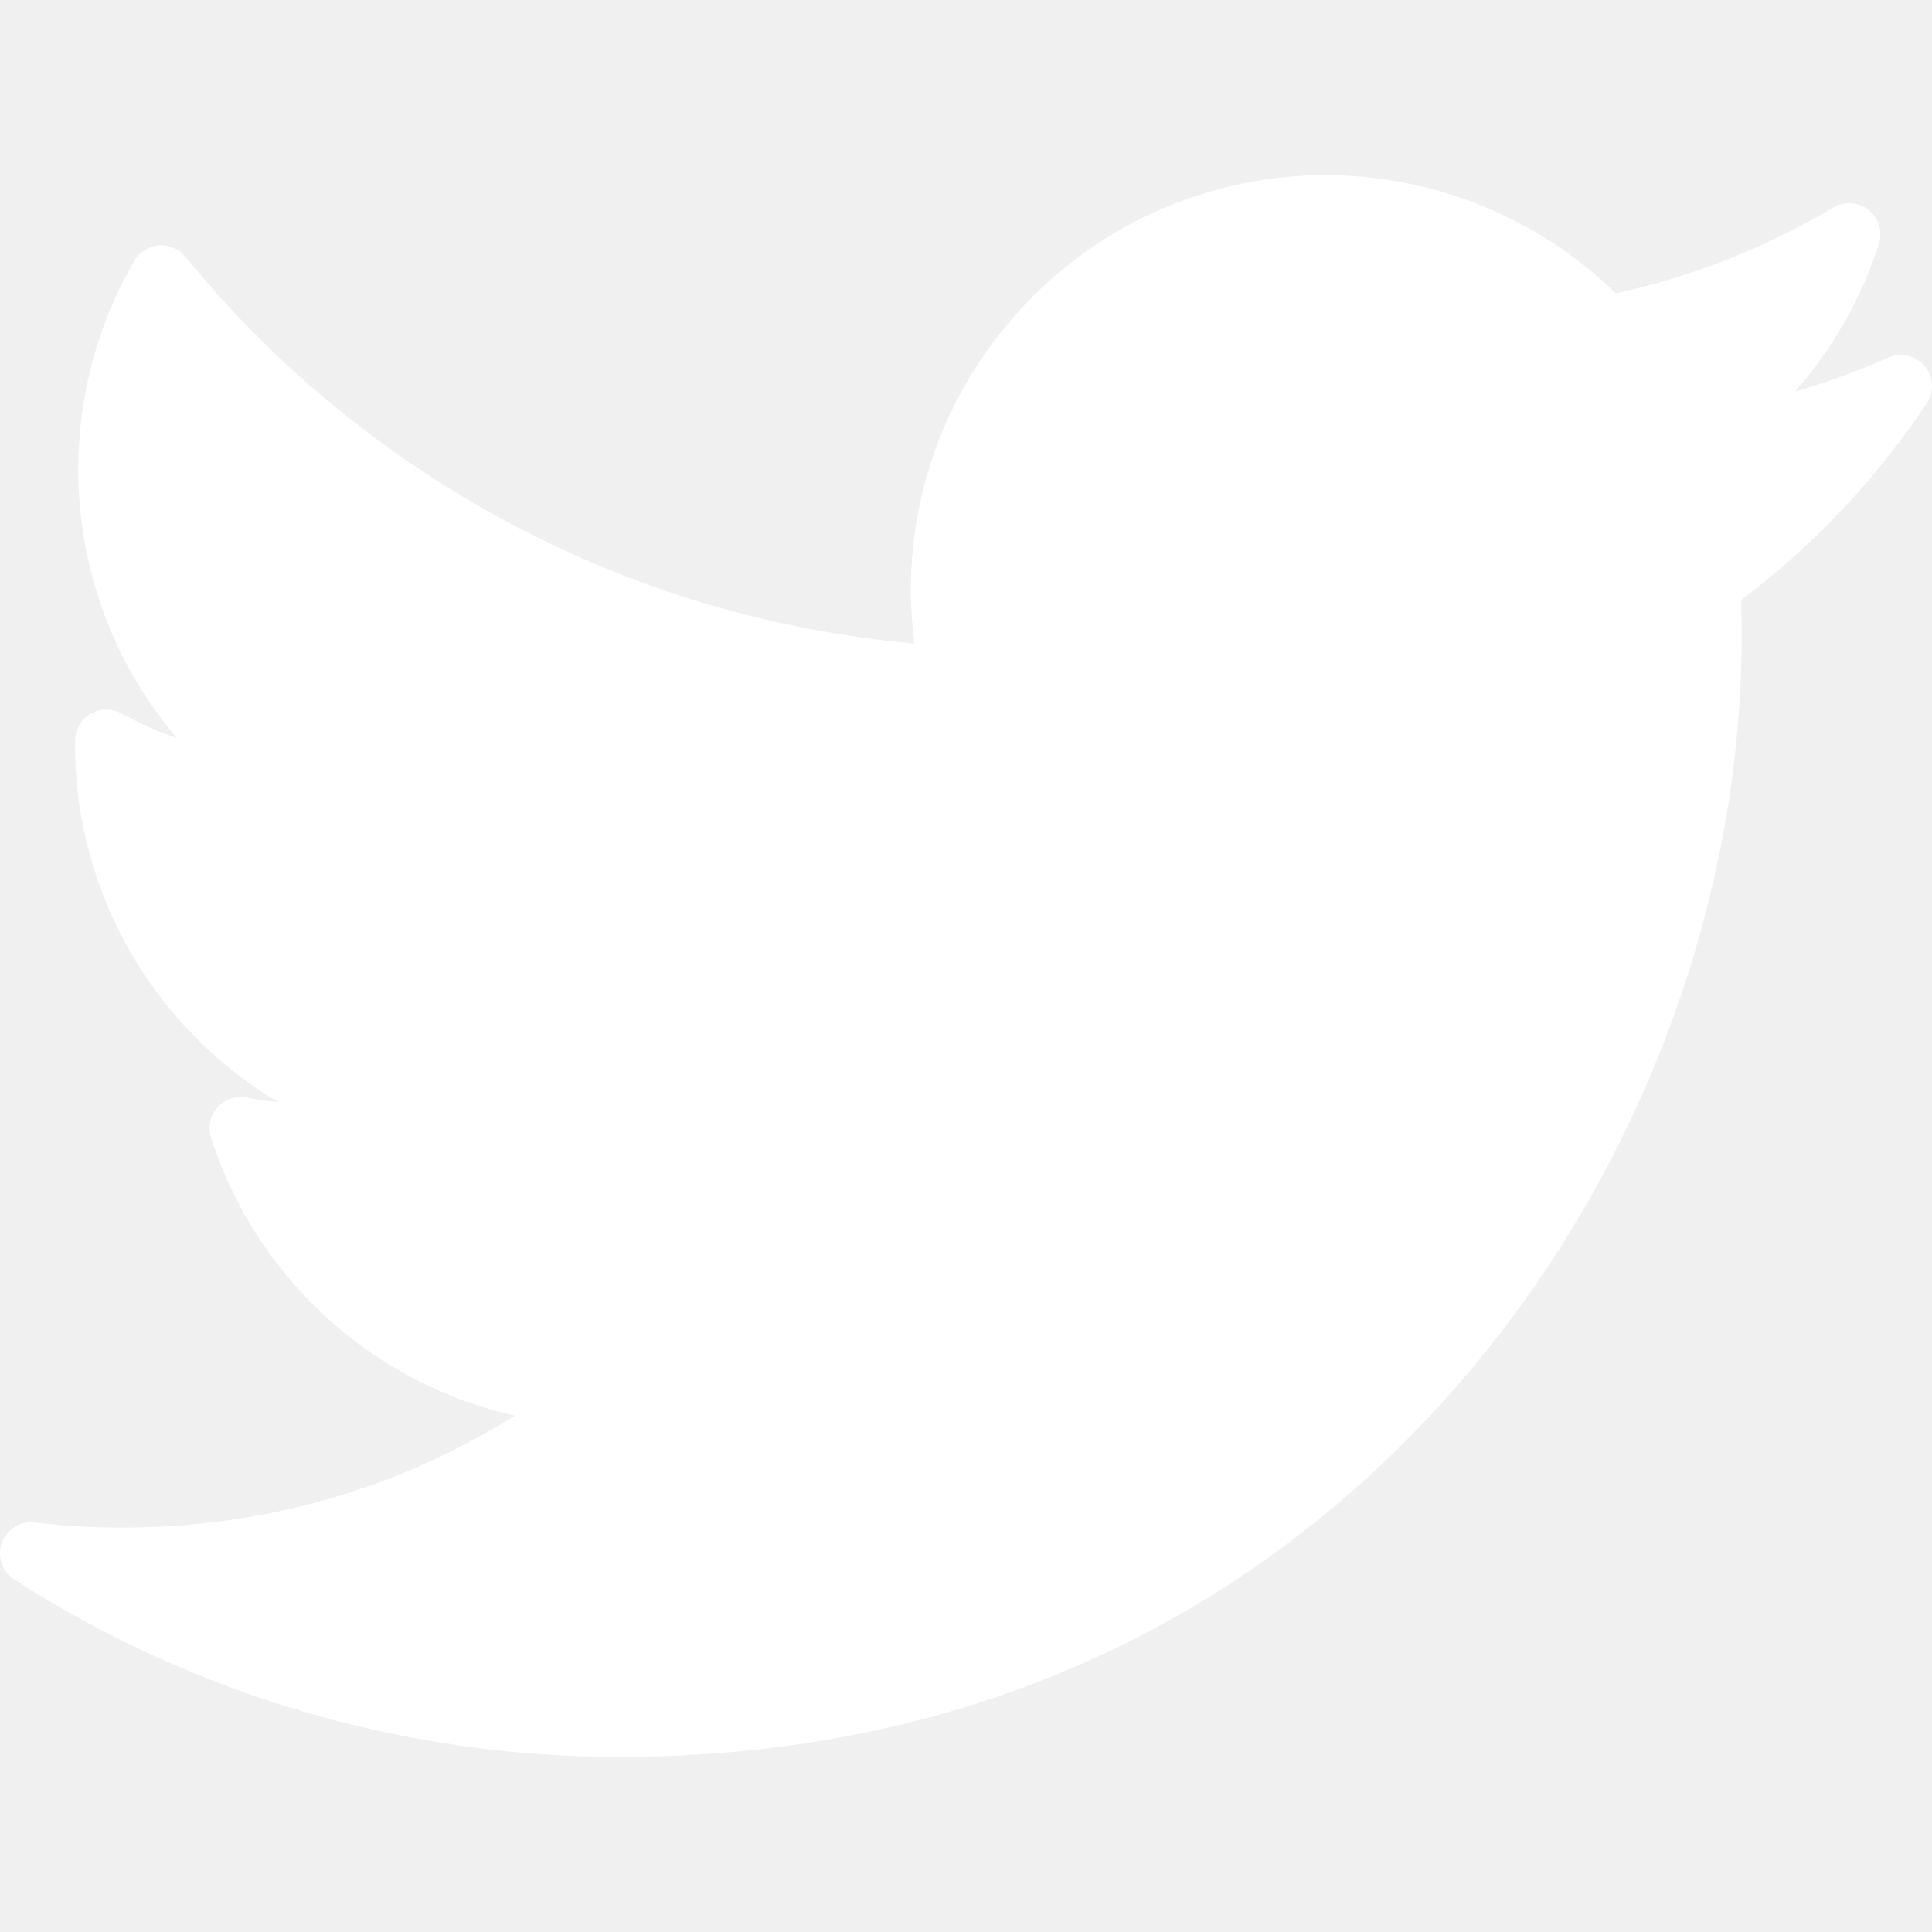
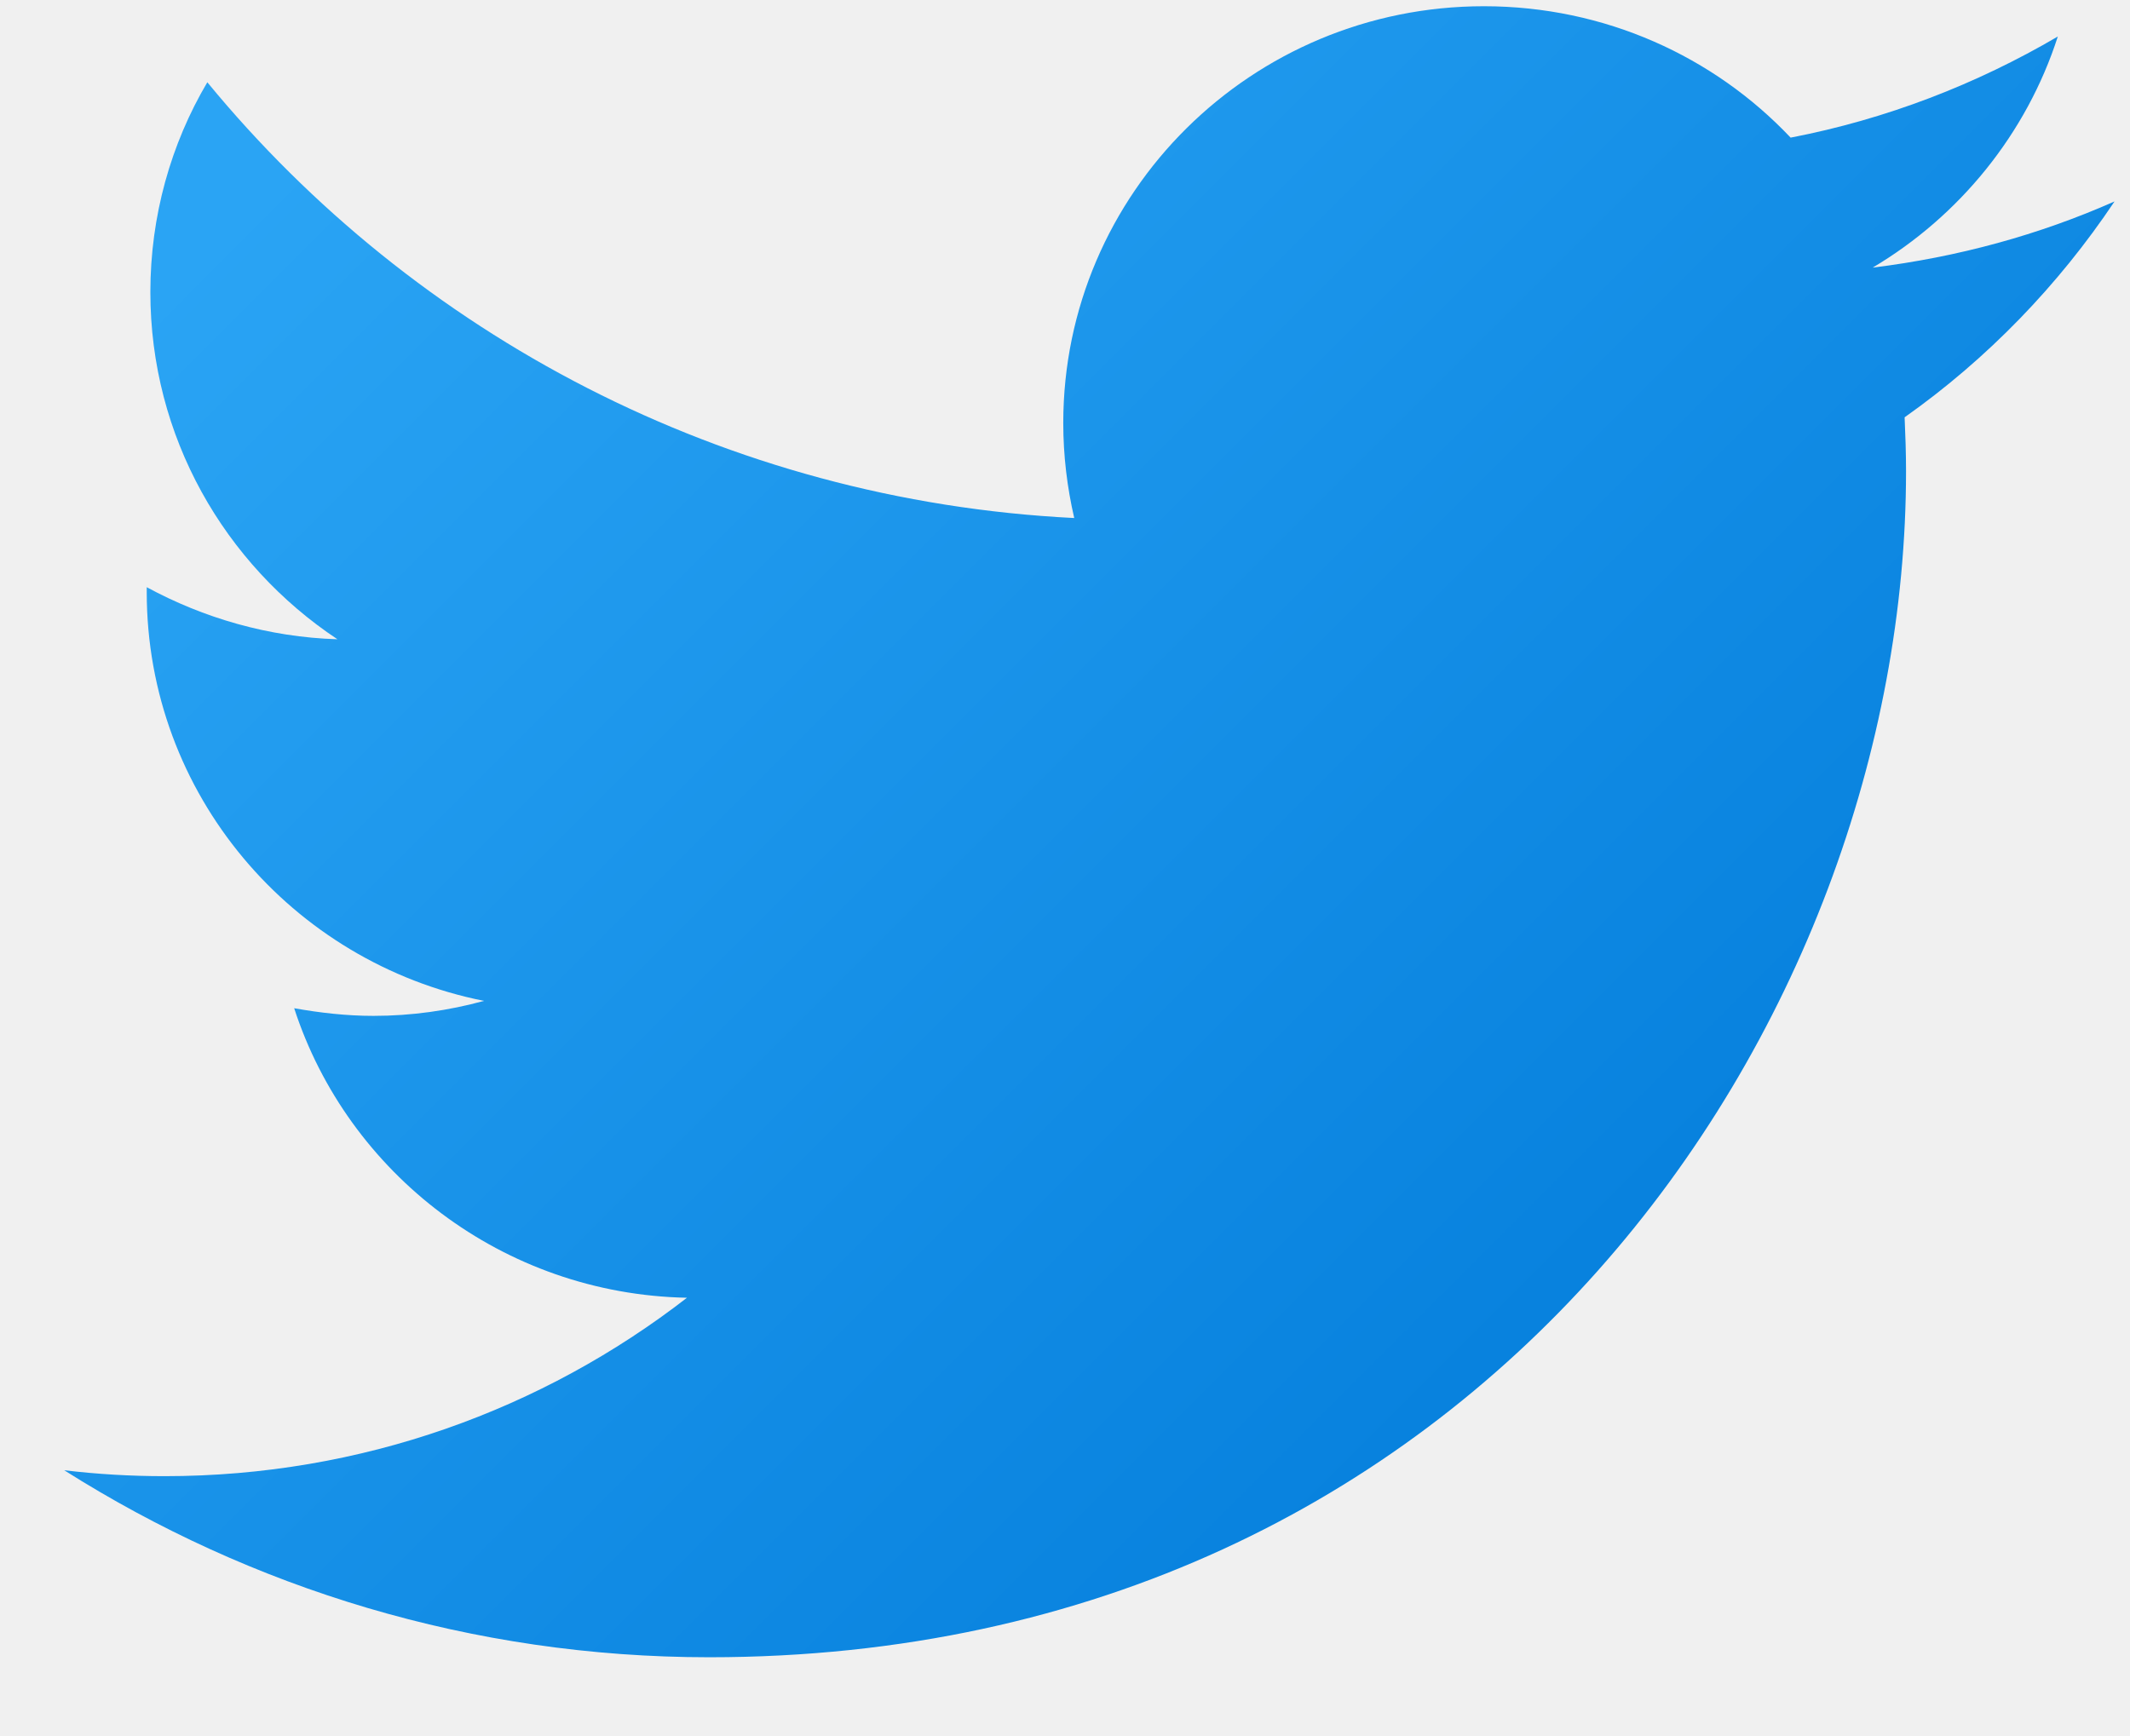
- <svg xmlns="http://www.w3.org/2000/svg" width="48" height="48" viewBox="0 0 48 48" fill="none">
-   <path d="M46.912 8.886C46.158 9.22 45.383 9.503 44.591 9.732C45.529 8.671 46.243 7.423 46.68 6.058C46.778 5.751 46.676 5.416 46.425 5.216C46.173 5.016 45.824 4.992 45.548 5.156C43.865 6.154 42.05 6.871 40.147 7.29C38.23 5.417 35.627 4.351 32.935 4.351C27.253 4.351 22.631 8.973 22.631 14.655C22.631 15.102 22.659 15.547 22.715 15.986C15.664 15.367 9.11 11.901 4.608 6.38C4.448 6.183 4.201 6.077 3.948 6.097C3.695 6.117 3.467 6.26 3.339 6.479C2.426 8.046 1.944 9.838 1.944 11.661C1.944 14.143 2.83 16.499 4.396 18.34C3.92 18.175 3.458 17.969 3.017 17.724C2.78 17.592 2.491 17.594 2.256 17.729C2.021 17.864 1.873 18.112 1.867 18.383C1.866 18.429 1.866 18.474 1.866 18.521C1.866 22.227 3.86 25.563 6.91 27.382C6.648 27.356 6.386 27.318 6.126 27.268C5.858 27.217 5.582 27.311 5.401 27.515C5.22 27.72 5.16 28.005 5.244 28.265C6.372 31.789 9.279 34.381 12.792 35.172C9.878 36.997 6.546 37.953 3.048 37.953C2.318 37.953 1.584 37.91 0.865 37.825C0.508 37.782 0.167 37.993 0.045 38.332C-0.076 38.672 0.053 39.05 0.356 39.245C4.85 42.127 10.046 43.65 15.383 43.65C25.874 43.65 32.437 38.703 36.095 34.552C40.656 29.378 43.272 22.528 43.272 15.76C43.272 15.477 43.268 15.192 43.259 14.907C45.059 13.551 46.608 11.91 47.869 10.024C48.061 9.738 48.04 9.359 47.818 9.096C47.597 8.832 47.227 8.746 46.912 8.886Z" fill="white" />
+ <svg xmlns="http://www.w3.org/2000/svg" width="27" height="22" viewBox="0 0 27 22" fill="none">
+   <path d="M26.804 2.554C25.849 2.977 24.822 3.259 23.738 3.393C24.84 2.739 25.688 1.696 26.085 0.463C25.055 1.067 23.913 1.511 22.698 1.745C21.727 0.717 20.343 0.079 18.81 0.079C15.866 0.079 13.478 2.445 13.478 5.363C13.478 5.776 13.527 6.178 13.617 6.568C9.187 6.346 5.257 4.24 2.628 1.043C2.166 1.825 1.906 2.739 1.906 3.704C1.906 5.538 2.845 7.153 4.277 8.105C3.403 8.078 2.58 7.835 1.86 7.445C1.86 7.461 1.86 7.484 1.86 7.507C1.86 10.07 3.698 12.204 6.135 12.69C5.69 12.812 5.219 12.88 4.734 12.88C4.39 12.88 4.054 12.841 3.729 12.783C4.408 14.877 6.376 16.408 8.708 16.454C6.883 17.869 4.585 18.716 2.086 18.716C1.654 18.716 1.232 18.691 0.814 18.641C3.177 20.136 5.98 21.012 8.99 21.012C18.796 21.012 24.161 12.96 24.161 5.974C24.161 5.745 24.153 5.517 24.143 5.291C25.189 4.552 26.091 3.62 26.804 2.554Z" fill="url(#paint0_linear_547_14843)" />
+   <defs>
+     <linearGradient id="paint0_linear_547_14843" x1="4.784" y1="0.887" x2="23.536" y2="19.639" gradientUnits="userSpaceOnUse">
+       <stop stop-color="#2AA4F4" />
+       <stop offset="1" stop-color="#007AD9" />
+     </linearGradient>
+   </defs>
</svg>
